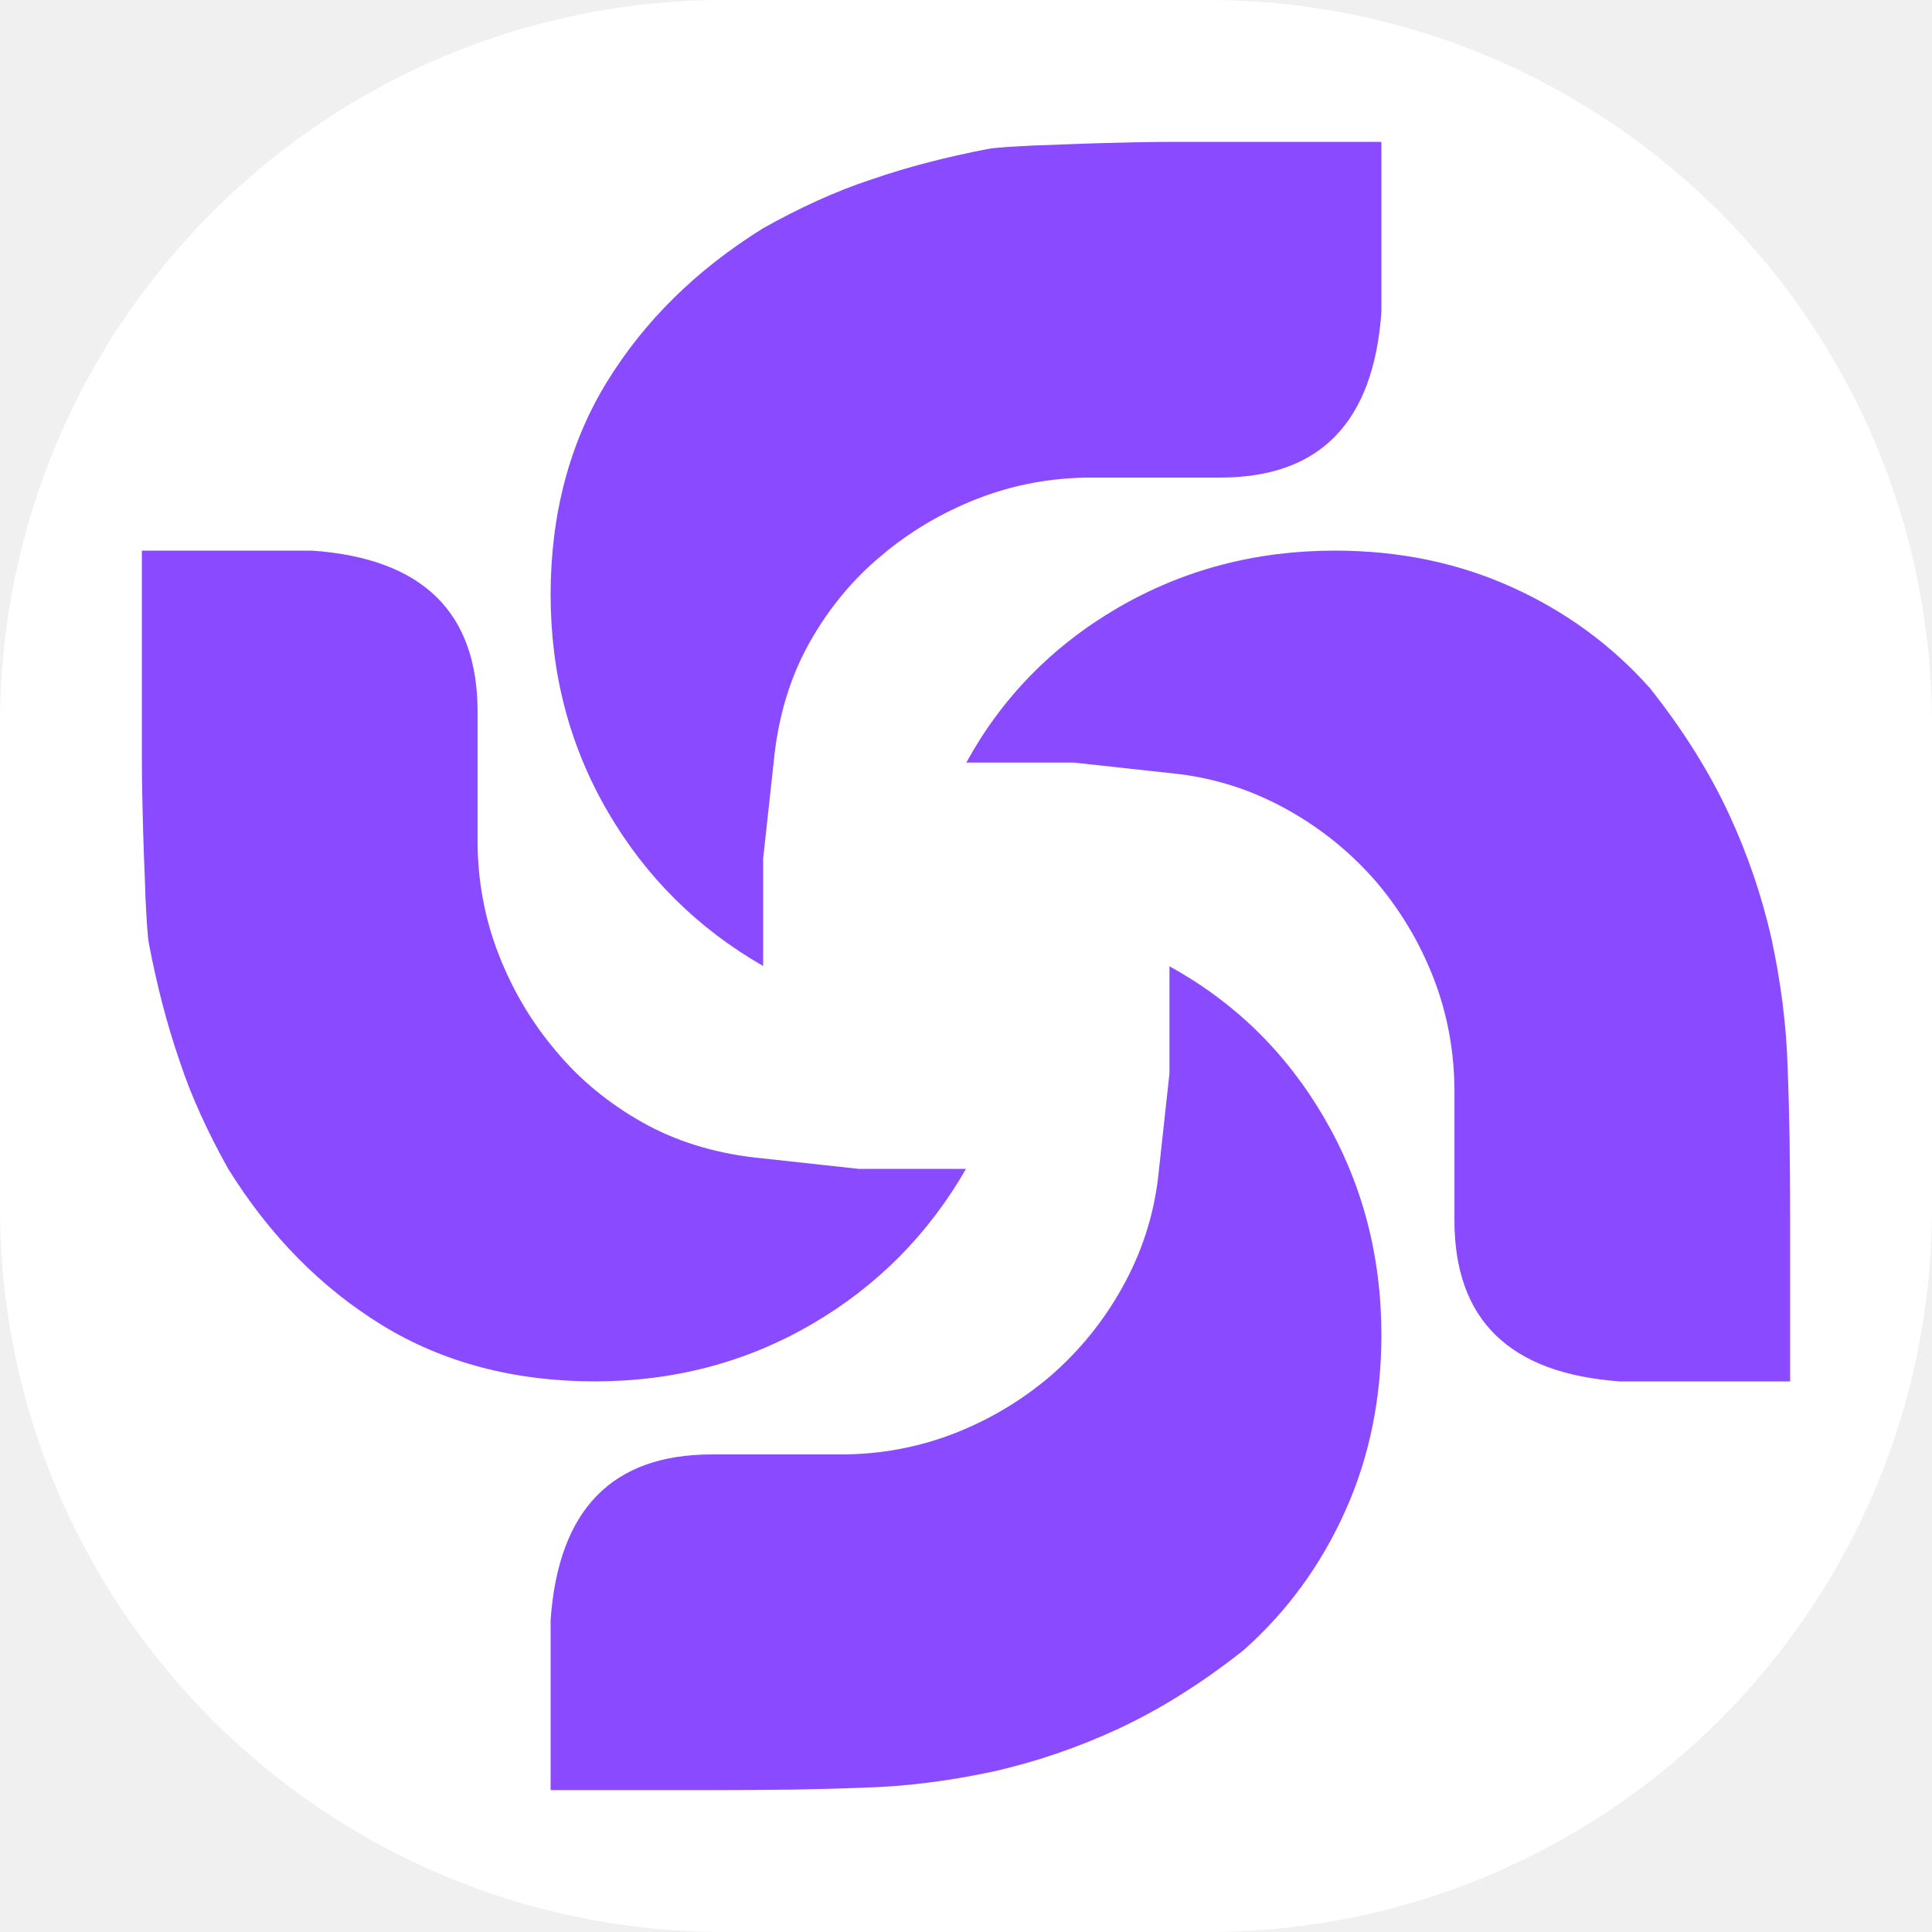
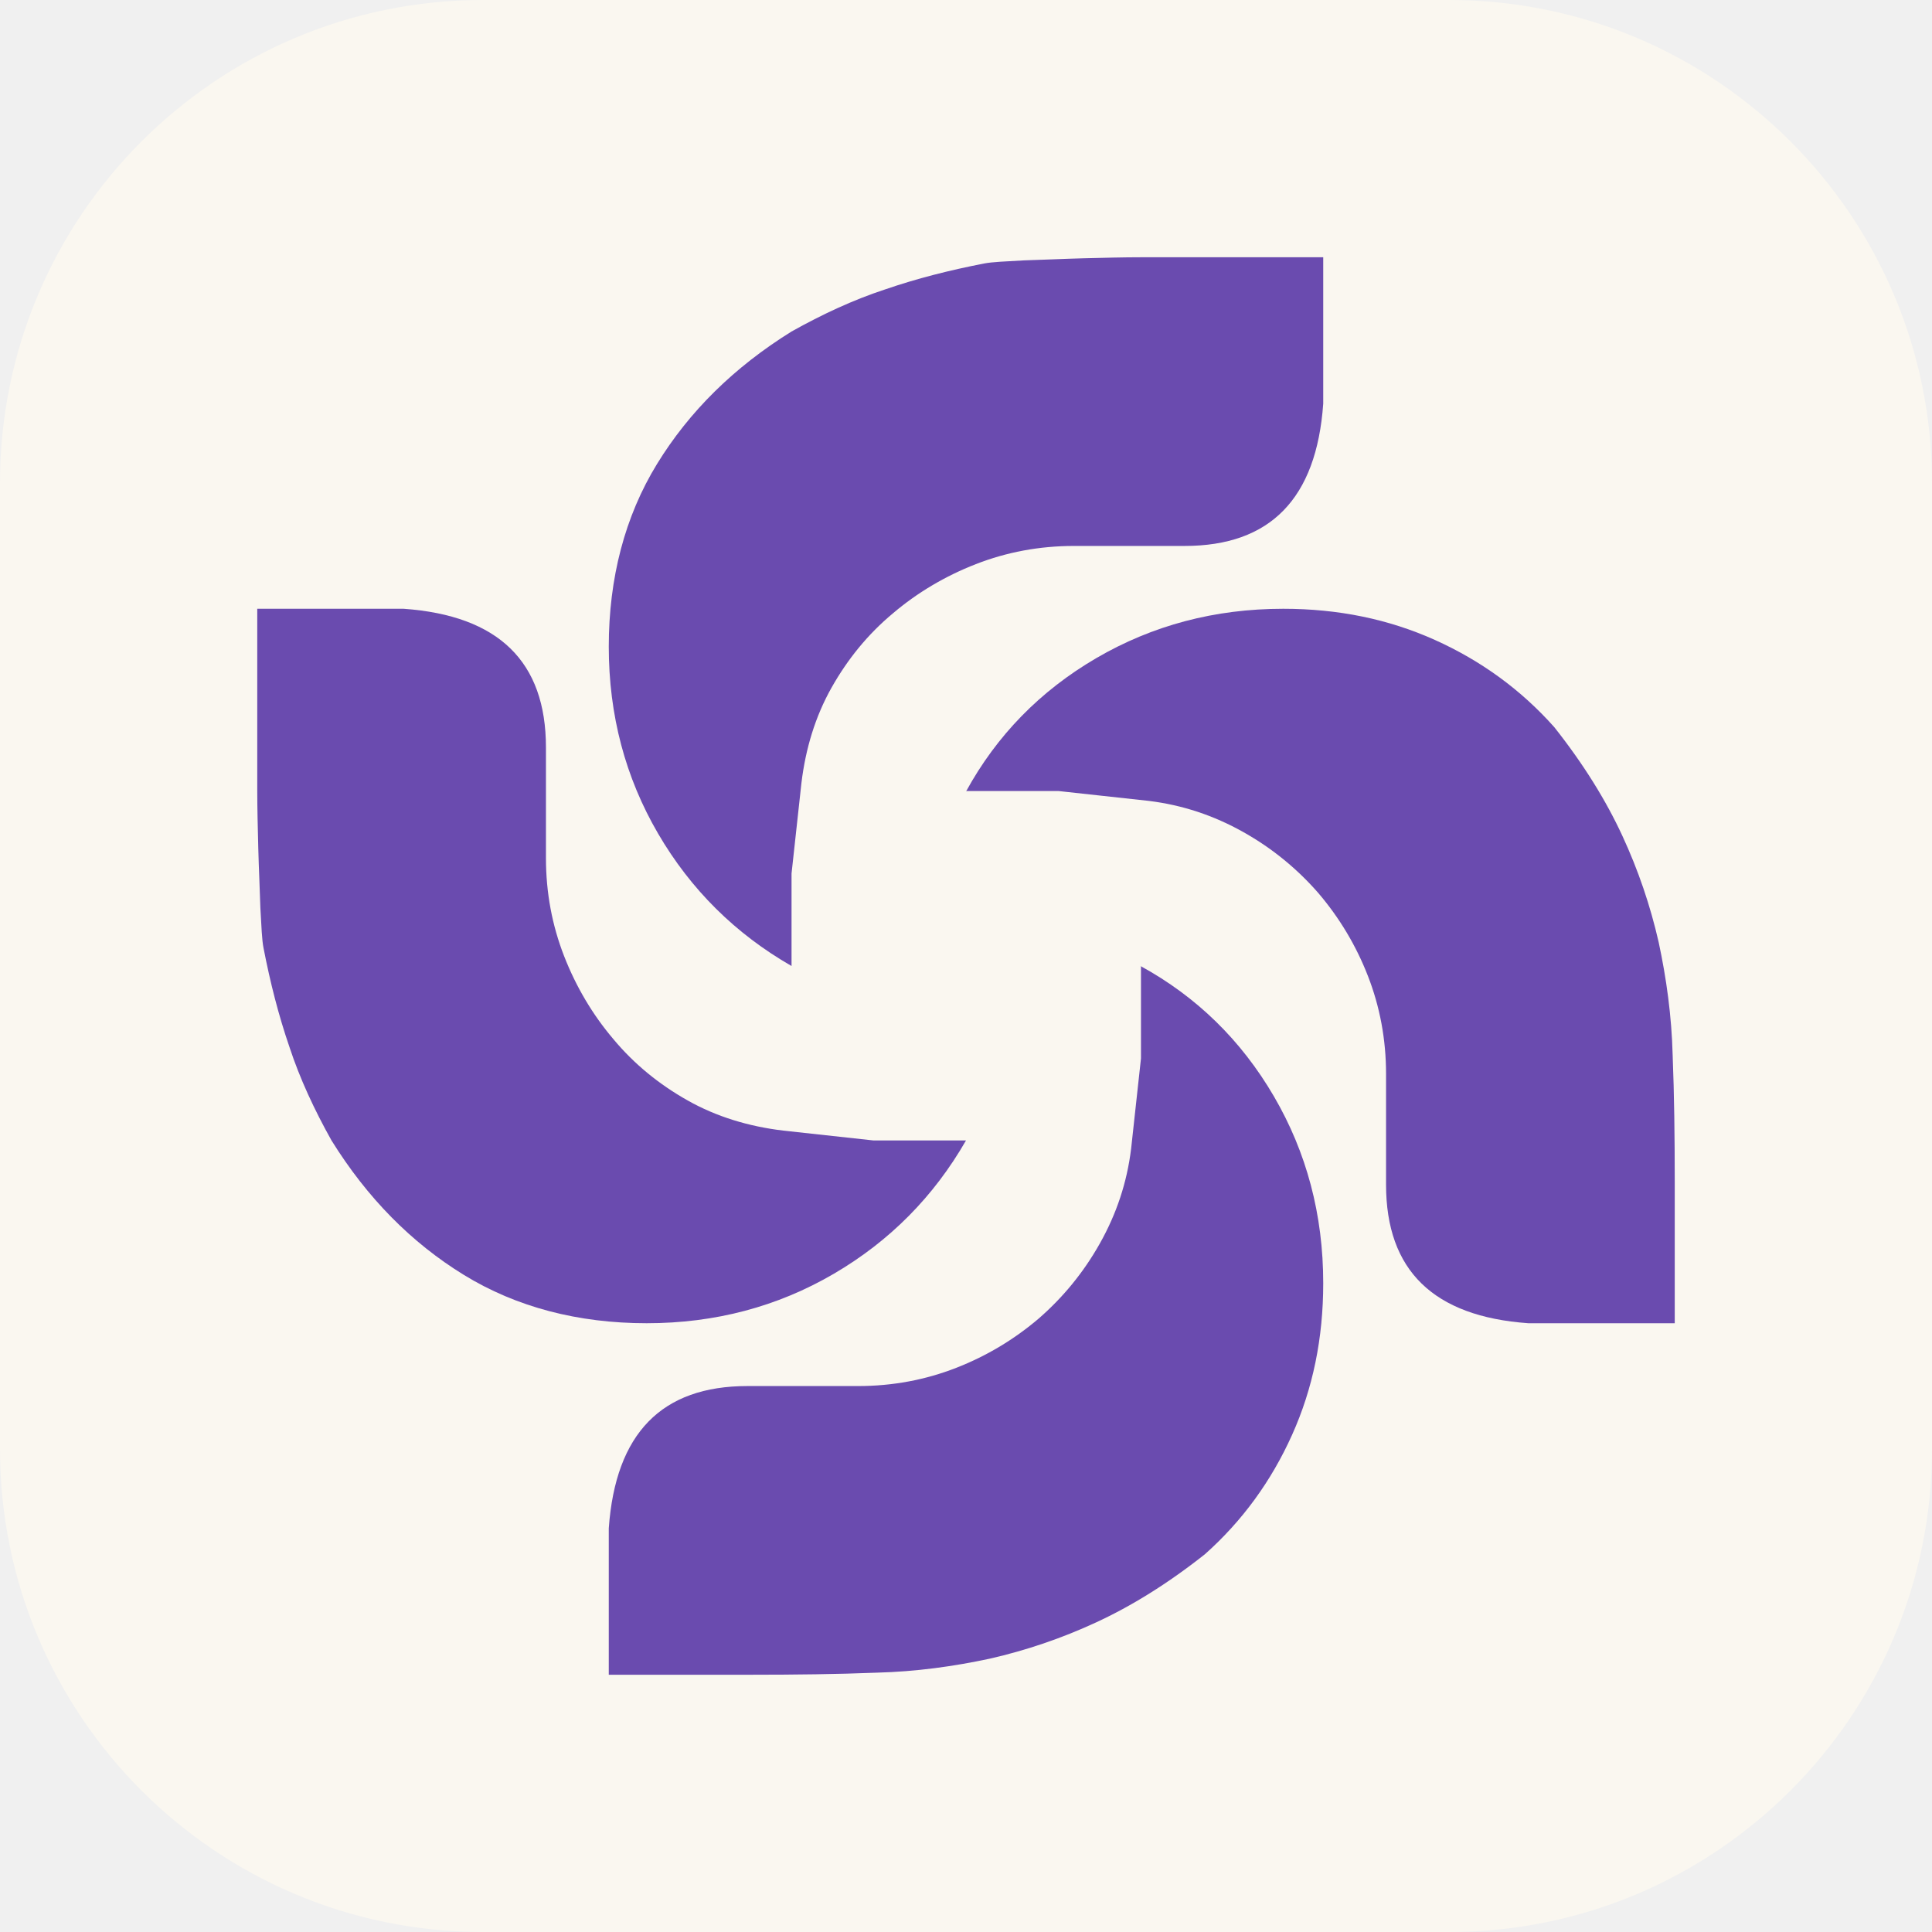
<svg xmlns="http://www.w3.org/2000/svg" viewBox="0 0 32 32">
-   <defs>
-     <style>
-       .cls-1 {
-         fill: #fff;
-       }
- 
-       .cls-2 {
-         fill: #8a4aff;
-       }
-     </style>
-   </defs>
-   <g id="Layer_9" data-name="Layer 9">
-     <rect class="cls-1" x="0" width="32" height="32" rx="12" ry="12" />
-   </g>
-   <g id="Layer_8" data-name="Layer 8">
-     <path class="cls-2" d="M22.88,2.35v2.82c-.13,1.83-1.02,2.74-2.67,2.74h-2.13c-.67,0-1.3.12-1.89.35-.59.23-1.13.55-1.6.95-.48.4-.87.88-1.18,1.43-.31.55-.5,1.17-.58,1.84l-.19,1.74v1.78c-1.08-.62-1.94-1.47-2.57-2.55-.63-1.08-.95-2.28-.95-3.6s.31-2.51.93-3.52c.62-1.01,1.48-1.86,2.59-2.55.59-.33,1.19-.61,1.8-.81.61-.21,1.24-.37,1.91-.5.15-.03.41-.04.77-.06.36-.01.74-.03,1.14-.04.4-.01.77-.02,1.12-.02h3.5Z" />
-     <path class="cls-2" d="M19.36,16c1.08.59,1.94,1.43,2.57,2.51.63,1.08.95,2.28.95,3.6,0,1.06-.2,2.03-.6,2.92-.4.89-.96,1.66-1.68,2.3-.72.57-1.42,1-2.09,1.31-.67.31-1.35.54-2.05.7-.7.15-1.42.25-2.18.27-.76.03-1.57.04-2.42.04h-2.74v-2.82c.13-1.83,1.02-2.74,2.67-2.74h2.13c.67,0,1.3-.12,1.89-.35.59-.23,1.12-.55,1.59-.95.46-.4.86-.88,1.18-1.45.32-.57.52-1.17.6-1.82l.19-1.74v-1.78Z" />
-     <path class="cls-2" d="M2.35,9.12h2.82c1.83.13,2.74,1.02,2.74,2.67v2.13c0,.67.12,1.3.35,1.89.23.59.55,1.13.95,1.6.4.48.88.87,1.43,1.18.55.31,1.17.5,1.84.58l1.74.19h1.78c-.62,1.08-1.47,1.94-2.55,2.57-1.08.63-2.28.95-3.6.95s-2.51-.31-3.52-.93c-1.01-.62-1.86-1.48-2.55-2.59-.33-.59-.61-1.19-.81-1.8-.21-.61-.37-1.24-.5-1.91-.03-.15-.04-.41-.06-.77-.01-.36-.03-.74-.04-1.14-.01-.4-.02-.77-.02-1.12v-.75s0-2.74,0-2.74Z" />
-     <path class="cls-2" d="M16,12.64c.59-1.08,1.43-1.94,2.51-2.57,1.08-.63,2.28-.95,3.6-.95,1.06,0,2.03.2,2.92.6.89.4,1.66.96,2.3,1.68.57.72,1,1.42,1.31,2.09.31.67.54,1.35.7,2.05.15.7.25,1.42.27,2.18.03.76.04,1.57.04,2.42v2.74s-2.82,0-2.82,0c-1.83-.13-2.74-1.02-2.74-2.67v-2.13c0-.67-.12-1.3-.35-1.89-.23-.59-.55-1.12-.95-1.59-.4-.46-.88-.86-1.45-1.18-.57-.32-1.17-.52-1.82-.6l-1.74-.19h-1.78Z" />
+   <style>.p{fill:#faf7f0}.b{fill:#6a4baf}@media (prefers-color-scheme:dark){.p{fill:#181520}.b{fill:#b39dde}}</style>
+   <rect class="p" width="32" height="32" rx="8" />
+   <g class="b" transform="translate(16 16) scale(.86) translate(-16 -16)">
+     <path d="M22.88,2.35v2.82c-.13,1.83-1.02,2.74-2.67,2.74h-2.13c-.67,0-1.3.12-1.89.35-.59.23-1.13.55-1.6.95-.48.4-.87.88-1.18,1.43-.31.55-.5,1.17-.58,1.84l-.19,1.74v1.78c-1.08-.62-1.94-1.47-2.57-2.55-.63-1.08-.95-2.28-.95-3.6s.31-2.51.93-3.52c.62-1.01,1.48-1.86,2.59-2.55.59-.33,1.19-.61,1.8-.81.61-.21,1.24-.37,1.91-.5.15-.03.41-.04.77-.06.36-.01.74-.03,1.14-.04.4-.01.77-.02,1.12-.02h3.5Z" />
+     <path d="M19.36,16c1.08.59,1.94,1.43,2.57,2.51.63,1.08.95,2.28.95,3.6,0,1.06-.2,2.03-.6,2.92-.4.89-.96,1.66-1.68,2.3-.72.57-1.42,1-2.09,1.31-.67.31-1.35.54-2.05.7-.7.15-1.42.25-2.18.27-.76.03-1.57.04-2.42.04h-2.74v-2.82c.13-1.83,1.02-2.74,2.67-2.74h2.13c.67,0,1.3-.12,1.89-.35.59-.23,1.12-.55,1.59-.95.46-.4.86-.88,1.18-1.45.32-.57.52-1.17.6-1.82l.19-1.74v-1.78Z" />
+     <path d="M2.35,9.12h2.82c1.83.13,2.74,1.02,2.74,2.67v2.13c0,.67.12,1.3.35,1.89.23.59.55,1.13.95,1.6.4.48.88.87,1.43,1.18.55.31,1.17.5,1.84.58l1.74.19h1.78c-.62,1.08-1.47,1.94-2.55,2.57-1.08.63-2.28.95-3.6.95s-2.51-.31-3.52-.93c-1.01-.62-1.86-1.48-2.55-2.59-.33-.59-.61-1.19-.81-1.8-.21-.61-.37-1.24-.5-1.91-.03-.15-.04-.41-.06-.77-.01-.36-.03-.74-.04-1.14-.01-.4-.02-.77-.02-1.12v-.75s0-2.74,0-2.74Z" />
+     <path d="M16,12.64c.59-1.08,1.43-1.94,2.51-2.57,1.08-.63,2.28-.95,3.6-.95,1.06,0,2.03.2,2.92.6.89.4,1.66.96,2.3,1.68.57.72,1,1.42,1.31,2.09.31.67.54,1.35.7,2.05.15.7.25,1.42.27,2.18.03.76.04,1.57.04,2.42v2.74s-2.82,0-2.82,0c-1.83-.13-2.74-1.02-2.74-2.67v-2.13c0-.67-.12-1.3-.35-1.89-.23-.59-.55-1.12-.95-1.59-.4-.46-.88-.86-1.45-1.18-.57-.32-1.17-.52-1.82-.6l-1.74-.19h-1.78Z" />
  </g>
</svg>
